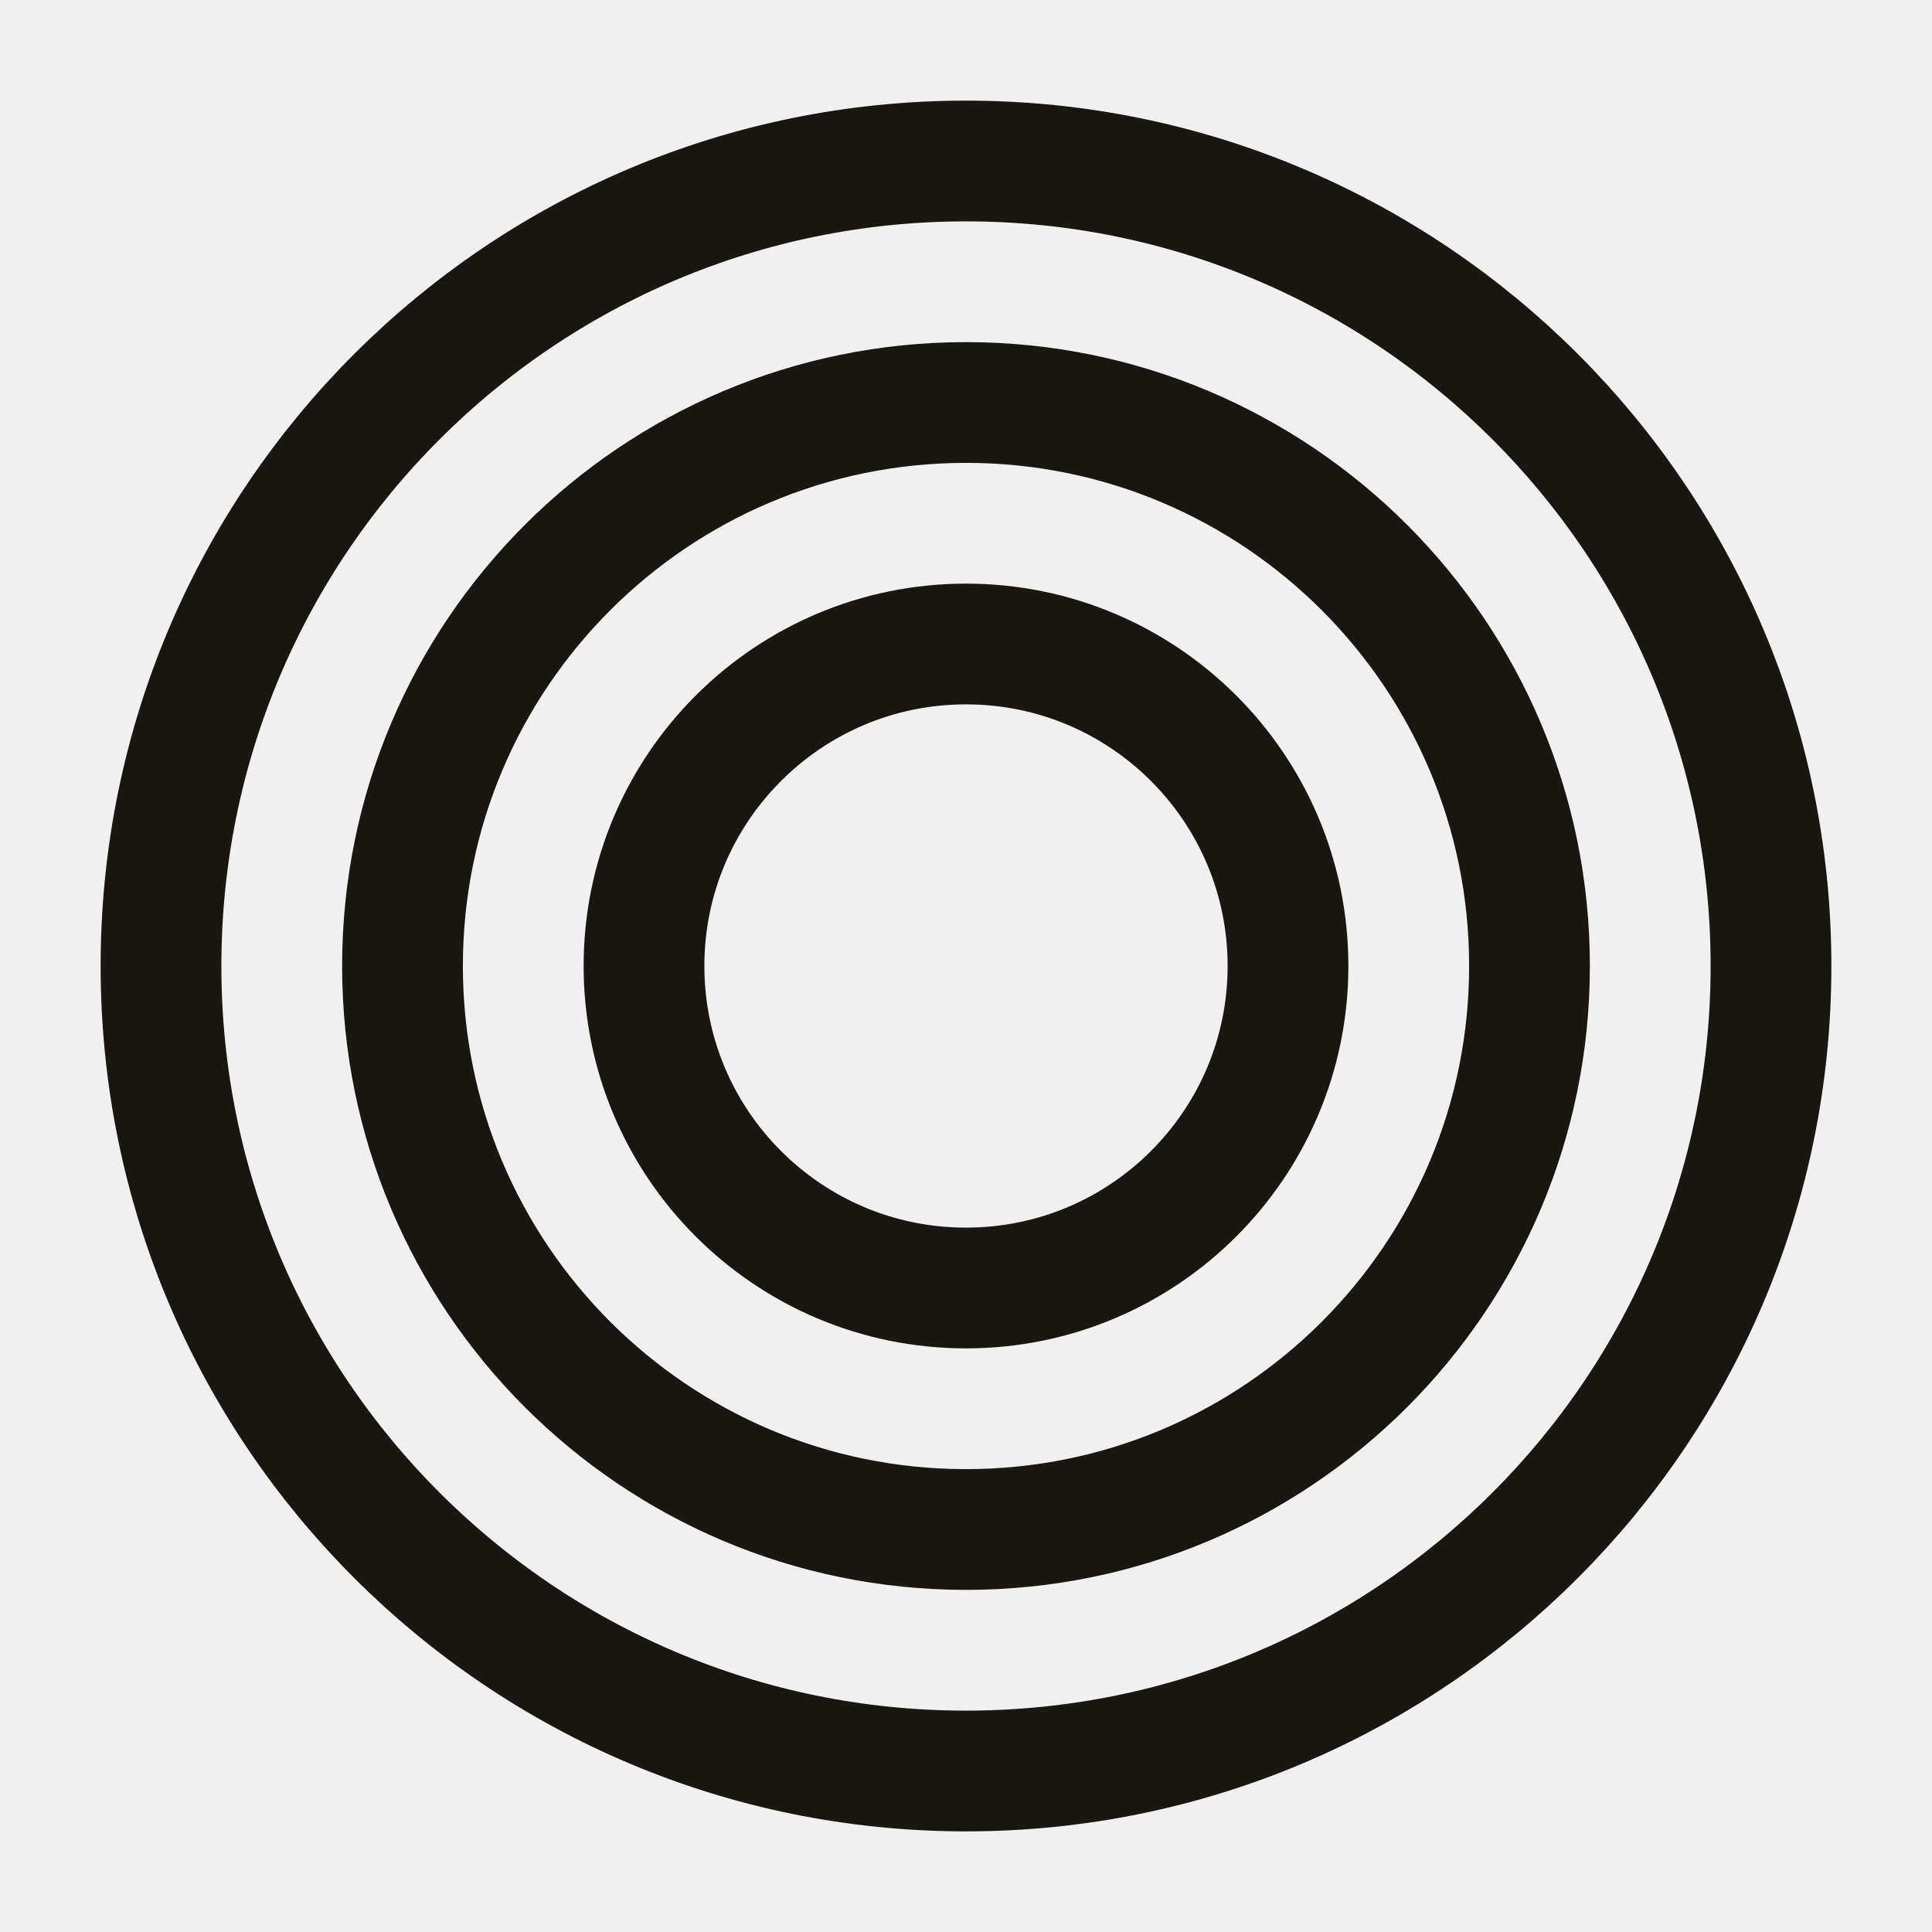
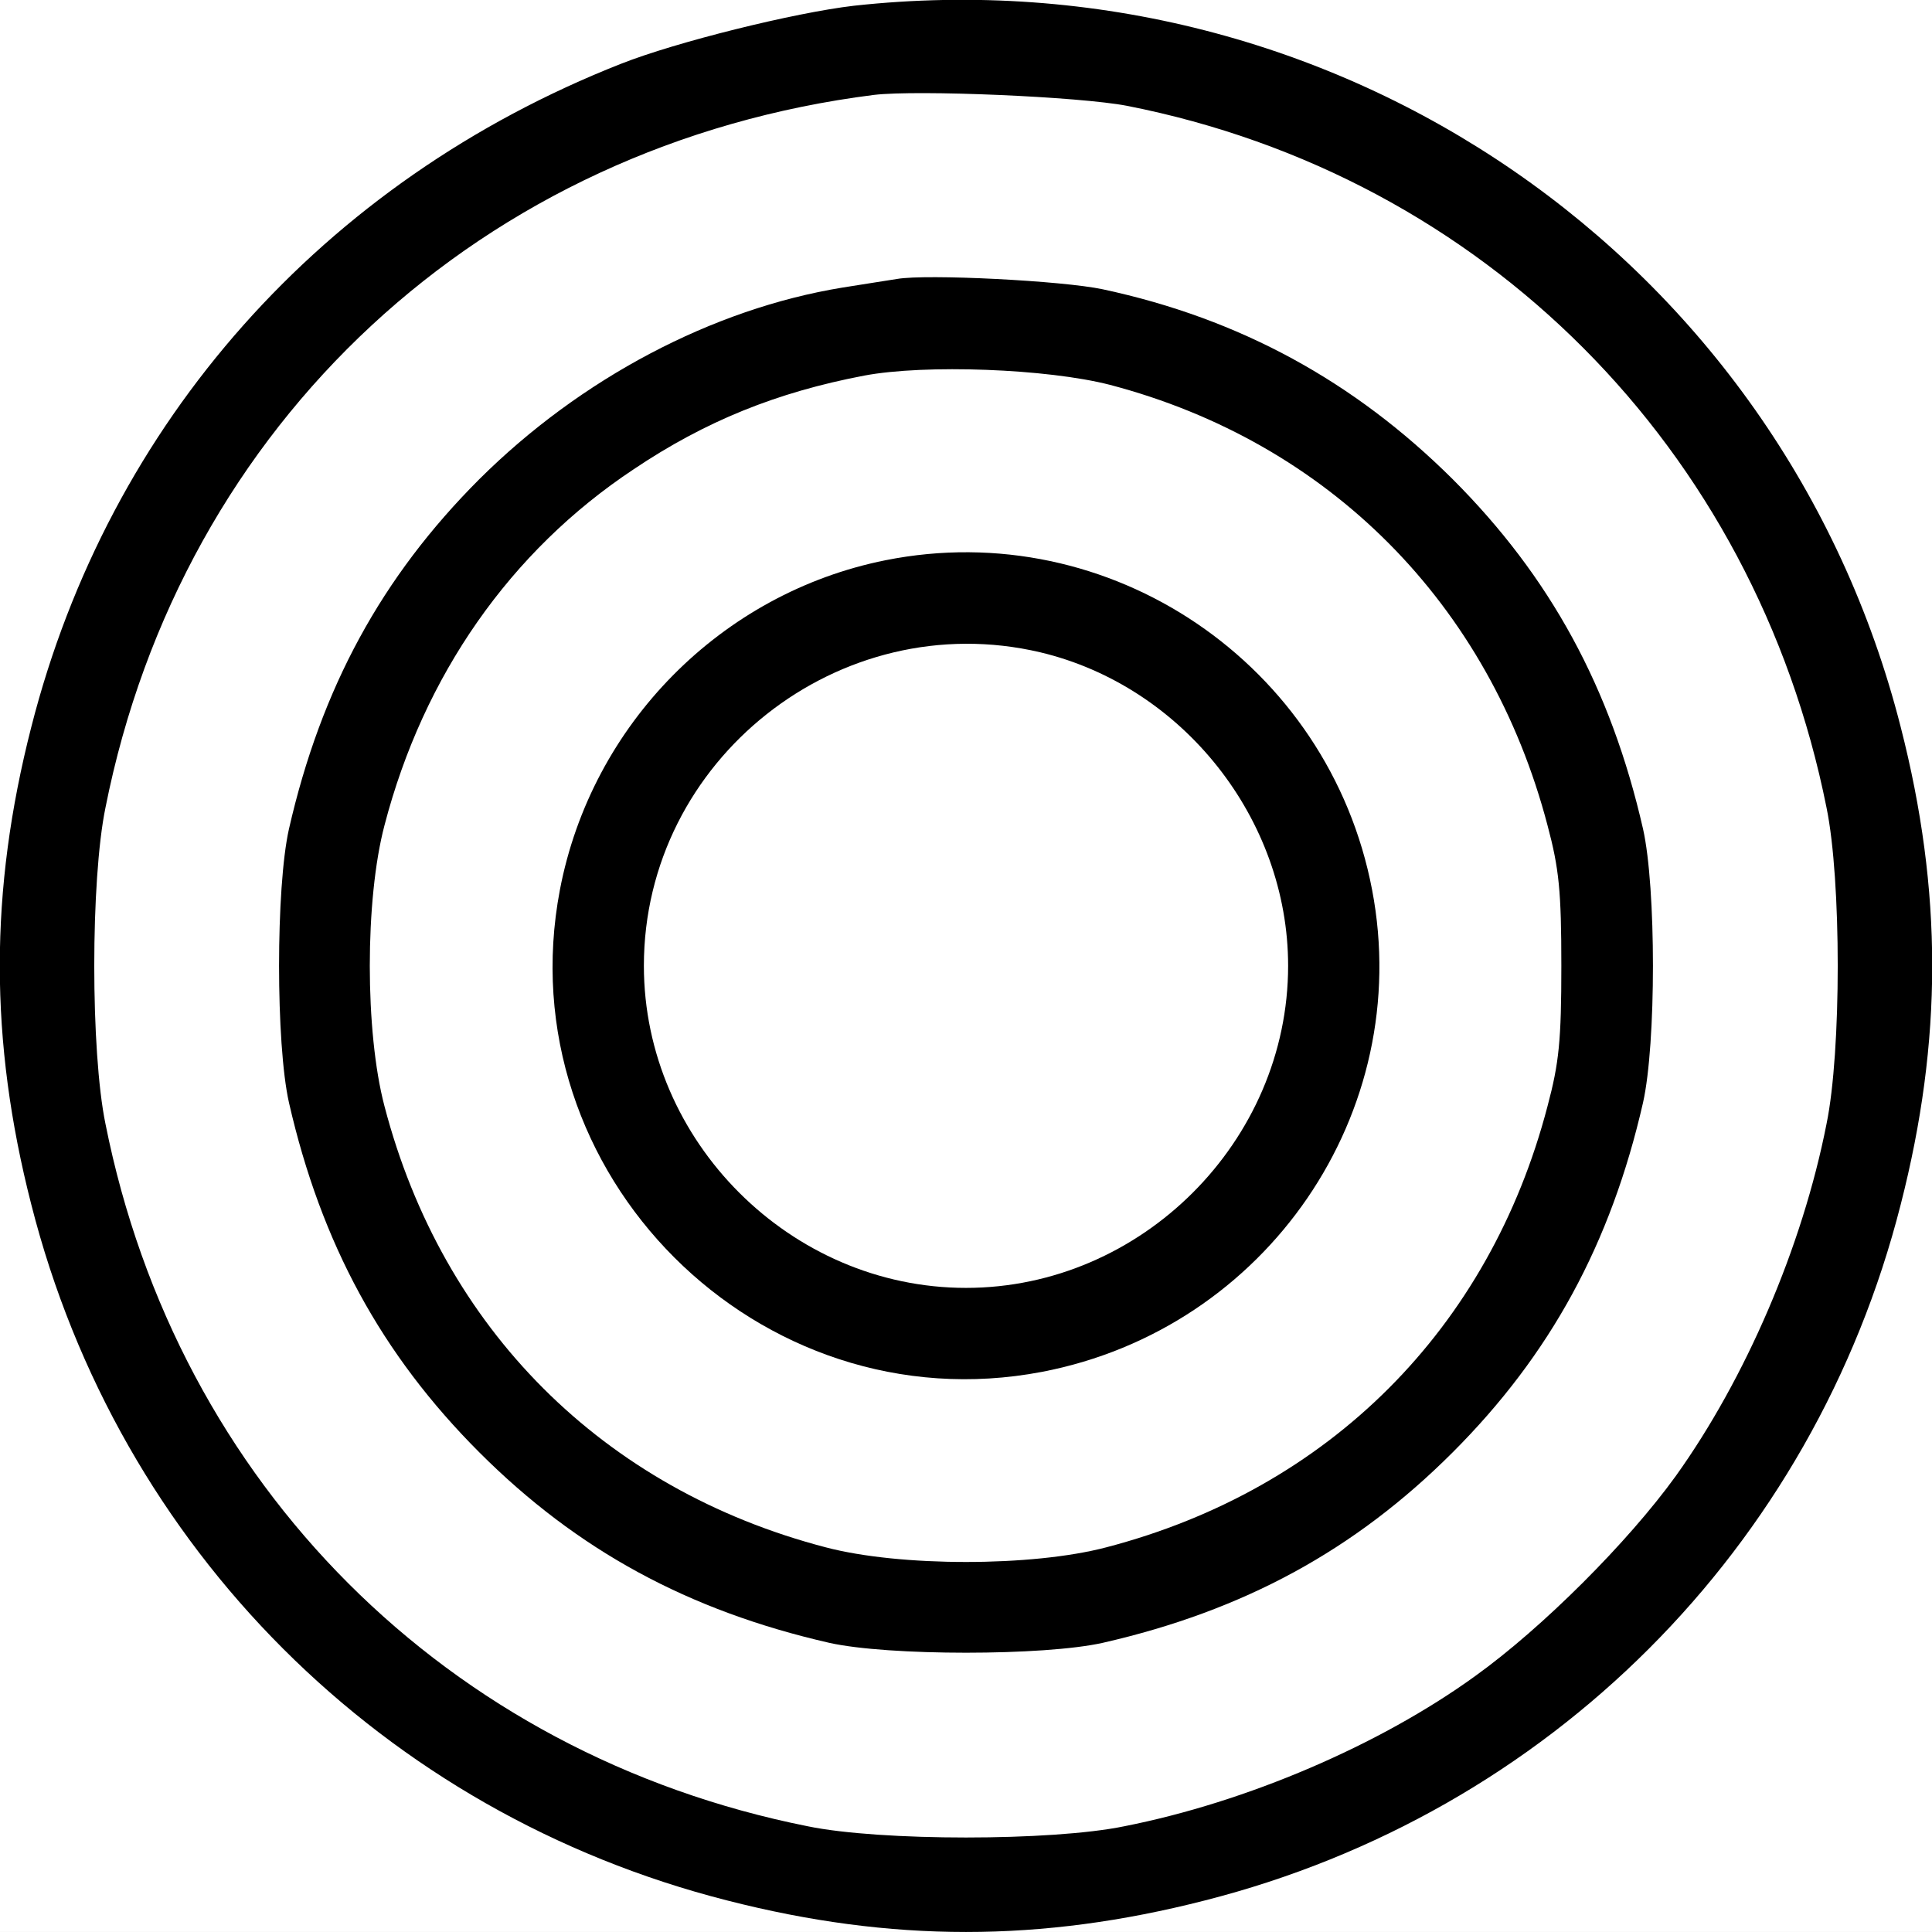
- <svg xmlns="http://www.w3.org/2000/svg" viewBox="0 0 24 24">
-   <circle cx="12" cy="12" r="10" fill="none" stroke="#1a1612" stroke-width="1.5" />
-   <circle cx="12" cy="12" r="7" fill="none" stroke="#1a1612" stroke-width="1.5" />
-   <circle cx="12" cy="12" r="4" fill="none" stroke="#1a1612" stroke-width="1.5" />
+ <svg xmlns="http://www.w3.org/2000/svg" version="1.0" width="335.877pt" height="335.837pt" viewBox="0 0 335.877 335.837" preserveAspectRatio="xMidYMid meet">
+   <rect width="100%" height="100%" fill="white" />
+   <g transform="translate(-120.0615,455.8987) scale(0.1,-0.1)" fill="#000000" stroke="none">
+     <path d="M2685 4549 c-103 -12 -309 -63 -405 -101 -518 -204 -890 -623 -1025 -1153 -73 -285 -73 -545 0 -830 152 -598 612 -1058 1210 -1210 285 -73 545 -73 830 0 598 152 1058 612 1210 1210 73 285 73 545 0 830 -207 814 -980 1346 -1820 1254z m475 -174 c620 -122 1091 -595 1216 -1220 26 -126 26 -424 0 -550 -42 -214 -141 -443 -262 -612 -83 -115 -232 -264 -349 -348 -166 -120 -397 -219 -610 -261 -126 -26 -424 -26 -550 0 -627 125 -1096 594 -1221 1221 -26 126 -26 424 0 550 133 669 655 1153 1336 1239 76 9 357 -3 440 -19z" />
+     <path d="M2760 4074 c-14 -2 -56 -9 -95 -15 -226 -37 -455 -158 -631 -333 -170 -170 -275 -363 -331 -608 -23 -102 -23 -374 0 -476 56 -245 161 -438 331 -608 170 -170 363 -275 608 -331 102 -23 374 -23 476 0 245 56 438 161 608 331 170 170 275 363 331 608 23 102 23 374 0 476 -56 245 -161 438 -331 608 -171 170 -370 279 -608 330 -70 15 -307 27 -358 18z m370 -184 c381 -100 660 -381 761 -766 20 -75 24 -114 24 -244 0 -130 -4 -169 -24 -244 -101 -387 -380 -666 -767 -767 -129 -34 -359 -34 -488 0 -387 101 -666 380 -767 767 -34 129 -34 359 0 488 68 261 219 477 433 619 125 84 249 134 401 163 106 20 318 12 427 -16z" />
+     <path d="M2740 3585 c-285 -57 -511 -285 -566 -573 -94 -493 345 -932 838 -838 391 75 648 451 574 838 -75 393 -456 651 -846 573z m269 -160 c248 -59 431 -290 431 -545 0 -305 -255 -560 -560 -560 -305 0 -560 255 -560 560 0 358 340 627 689 545z" />
+   </g>
</svg>
